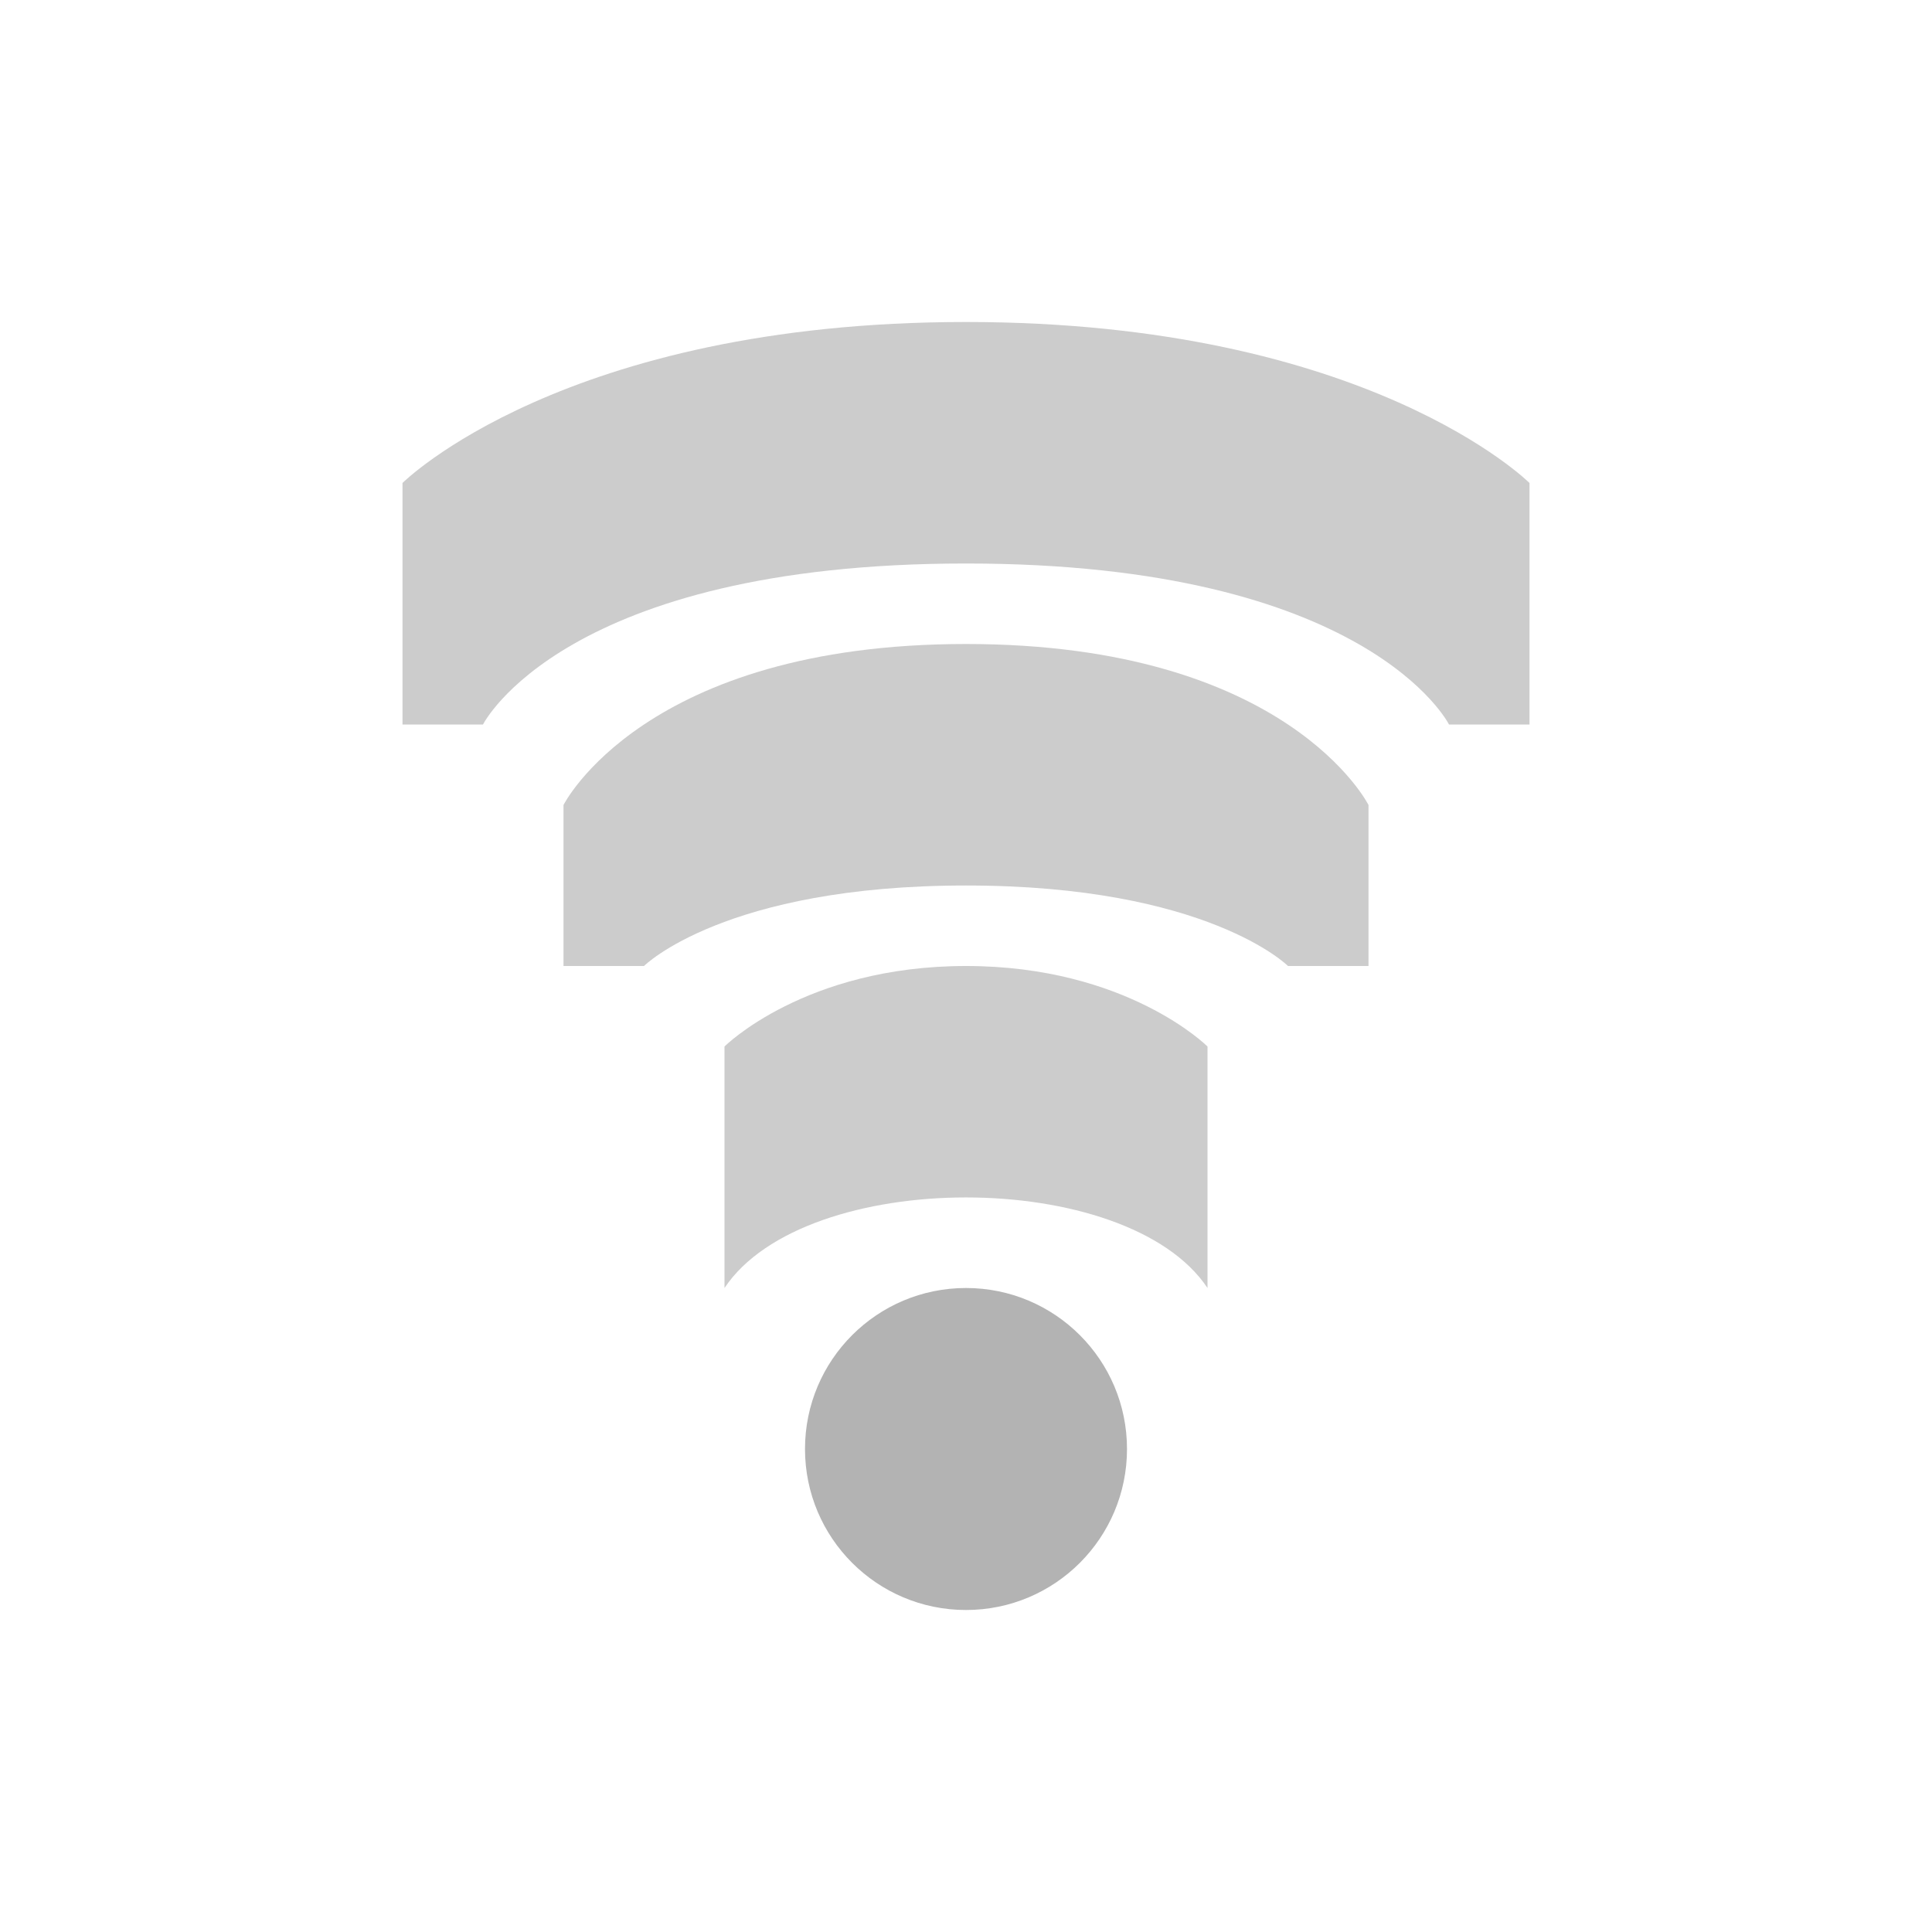
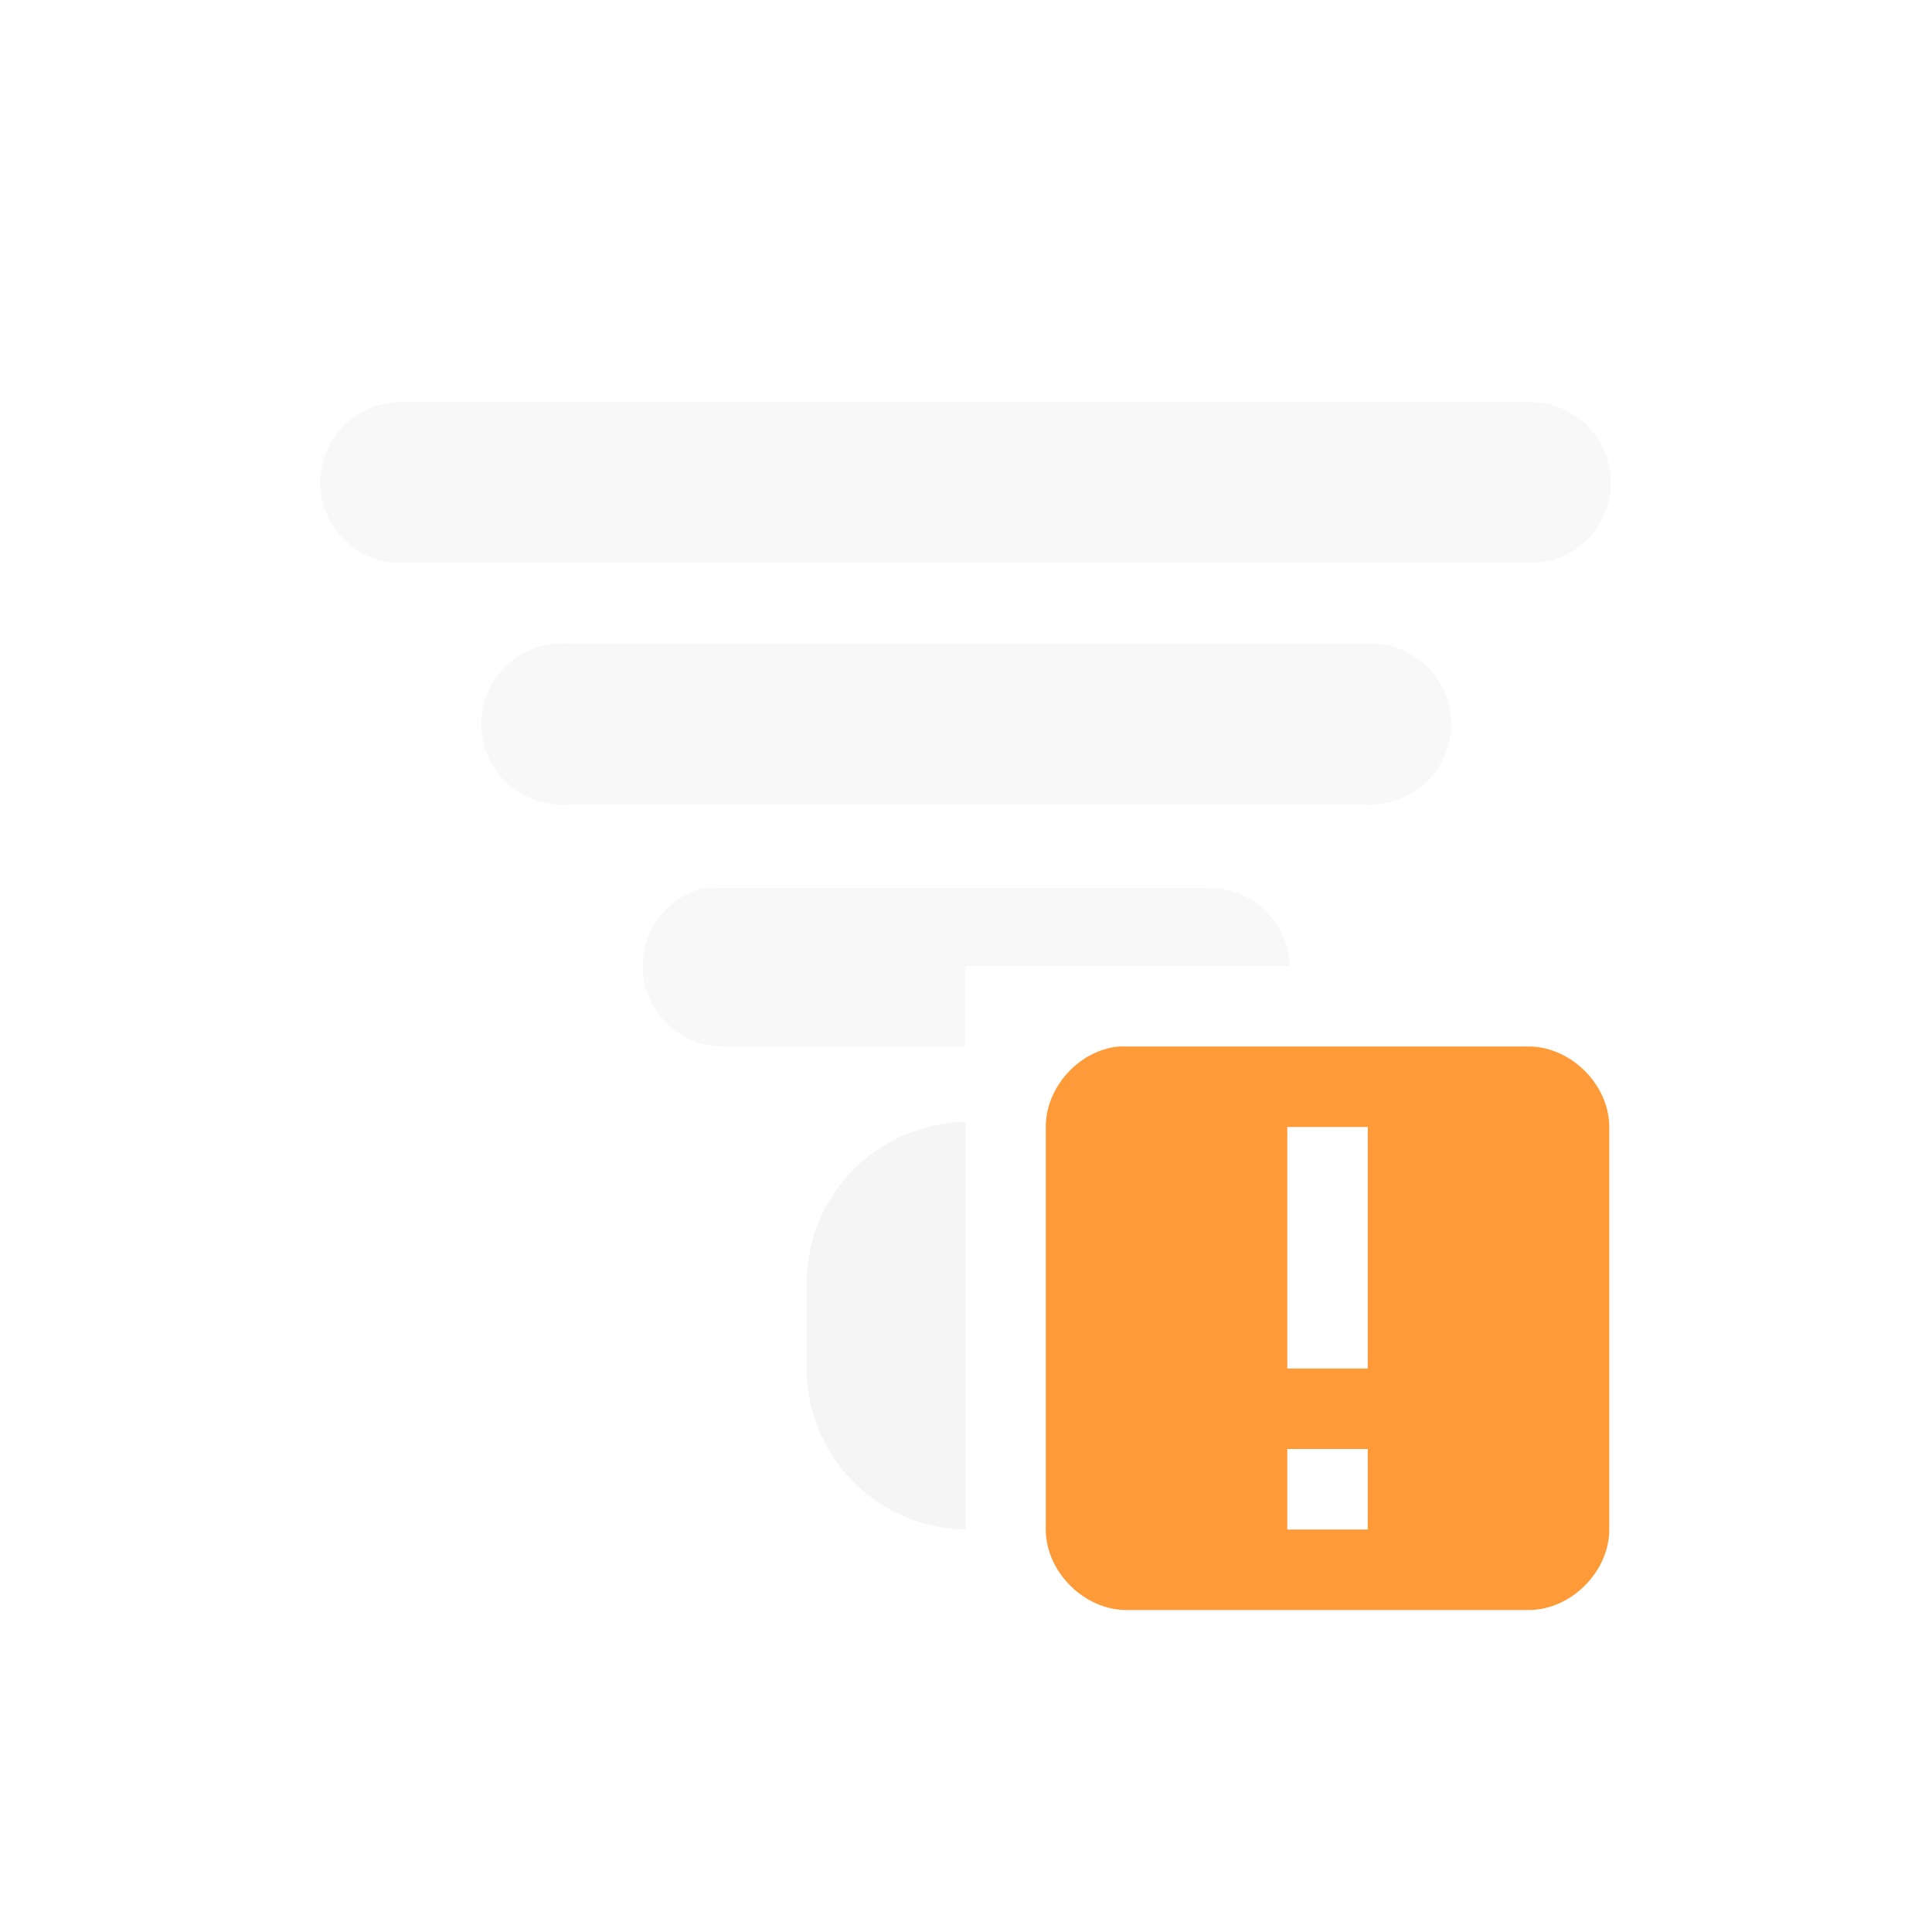
<svg xmlns="http://www.w3.org/2000/svg" width="24" height="24" id="svg2" version="1.1">
  <defs id="defs4" />
  <g id="layer1" transform="translate(0,-1028.362)">
-     <path style="opacity:0.3;fill:#f9f9f9#f9f9f9#cdcdcd#000000;fill-opacity:1;stroke:none" id="path3812" d="m 14,18 c 0,1.105 -0.895,2 -2,2 -1.105,0 -2,-0.895 -2,-2 0,-1.105 0.895,-2 2,-2 1.105,0 2,0.895 2,2 z" transform="translate(0,1028.362)" />
-     <path style="opacity:0.2;fill:#f9f9f9#f9f9f9#cdcdcd#000000;fill-opacity:1;stroke:none" d="m 9,16 c 1,-1.5 5,-1.5 6,0 l 0,-3 c 0,0 -1,-1 -3,-1 -2,0 -3,1 -3,1 z" id="path3818" transform="translate(0,1028.362)" />
-     <path style="opacity:0.2;fill:#f9f9f9#f9f9f9#cdcdcd#000000;fill-opacity:1;stroke:none" d="m 8,12 c 0,0 1,-1 4,-1 3,0 4,1 4,1 l 1,0 0,-2 C 17,10 16,8 12,8 8,8 7,10 7,10 l 0,2 z" id="path3820" transform="translate(0,1028.362)" />
-     <path style="opacity:0.2;fill:#f9f9f9#f9f9f9#cdcdcd#000000;fill-opacity:1;stroke:none" d="m 6,9 c 0,0 1,-2 6,-2 5,0 6,2 6,2 l 1,0 0,-3 C 19,6 17,4 12,4 7,4 5,6 5,6 l 0,3 z" id="path3822" transform="translate(0,1028.362)" />
+     <g transform="translate(-183.009,805.3622)" id="g13874">
+       <path id="path12981-9-7-4-9" d="M 191.75,234.031 A 1,1 0 0 0 192.031,236 l 2.969,0 0,-1 4.031,0 a 0.999,0.999 0 0 0 -1,-0.969 l -6,0 a 0.999,0.999 0 0 0 -0.094,0 1,1 0 0 0 -0.188,0 z" style="font-size:medium;font-style:normal;font-variant:normal;font-weight:normal;font-stretch:normal;text-indent:0;text-align:start;text-decoration:none;line-height:normal;letter-spacing:normal;word-spacing:normal;text-transform:none;direction:ltr;block-progression:tb;writing-mode:lr-tb;text-anchor:start;baseline-shift:baseline;opacity:0.2;color:#000000;fill:#dcdcdc;fill-opacity:1;stroke:none;stroke-width:2;marker:none;visibility:visible;display:inline;overflow:visible;enable-background:accumulate;font-family:Sans;-inkscape-font-specification:Sans" />
+       <path id="path12987-9-8-4-6" d="m 189.942,230.994 a 1.001,1.001 0 1 0 0.094,2 l 10,0 a 1,1 0 1 0 0,-2 l -10,0 a 1,1 0 0 0 -0.094,0 z" style="font-size:medium;font-style:normal;font-variant:normal;font-weight:normal;font-stretch:normal;text-indent:0;text-align:start;text-decoration:none;line-height:normal;letter-spacing:normal;word-spacing:normal;text-transform:none;direction:ltr;block-progression:tb;writing-mode:lr-tb;text-anchor:start;baseline-shift:baseline;opacity:0.2;color:#000000;fill:#dcdcdc;fill-opacity:1;stroke:none;stroke-width:2;marker:none;visibility:visible;display:inline;overflow:visible;enable-background:accumulate;font-family:Sans;-inkscape-font-specification:Sans" />
+       <path id="path12993-3-4-6-9" d="m 187.941,227.995 a 1,1 0 1 0 0.094,1.998 l 12.986,0 0.999,0 a 0.999,0.999 0 1 0 0,-1.998 l -0.999,0 -12.986,0 a 0.999,0.999 0 0 0 -0.094,0 z" style="font-size:medium;font-style:normal;font-variant:normal;font-weight:normal;font-stretch:normal;text-indent:0;text-align:start;text-decoration:none;line-height:normal;letter-spacing:normal;word-spacing:normal;text-transform:none;direction:ltr;block-progression:tb;writing-mode:lr-tb;text-anchor:start;baseline-shift:baseline;opacity:0.2;color:#000000;fill:#dcdcdc;fill-opacity:1;stroke:none;stroke-width:2;marker:none;visibility:visible;display:inline;overflow:visible;enable-background:accumulate;font-family:Sans;-inkscape-font-specification:Sans" />
+       <path id="path13009-0-9-1-2" d="m 195,236.938 a 2,2 0 0 0 -1.969,2.031 l 0,1 A 2,2 0 0 0 195,242 l 0,-5.062 z" style="font-size:medium;font-style:normal;font-variant:normal;font-weight:normal;font-stretch:normal;text-indent:0;text-align:start;text-decoration:none;line-height:normal;letter-spacing:normal;word-spacing:normal;text-transform:none;direction:ltr;block-progression:tb;writing-mode:lr-tb;text-anchor:start;baseline-shift:baseline;opacity:0.3;color:#000000;fill:#dcdcdc;fill-opacity:1;stroke:none;stroke-width:4;marker:none;visibility:visible;display:inline;overflow:visible;enable-background:accumulate;font-family:Sans;-inkscape-font-specification:Sans" />
+       <path style="font-size:medium;font-style:normal;font-variant:normal;font-weight:normal;font-stretch:normal;text-indent:0;text-align:start;text-decoration:none;line-height:normal;letter-spacing:normal;word-spacing:normal;text-transform:none;direction:ltr;block-progression:tb;writing-mode:lr-tb;text-anchor:start;baseline-shift:baseline;color:#000000;fill:#ff9a38;fill-opacity:1;fill-rule:nonzero;stroke:none;stroke-width:2;marker:none;visibility:visible;display:inline;overflow:visible;enable-background:accumulate;font-family:Sans;-inkscape-font-specification:Sans" d="m 196.906,236 c -0.492,0.046 -0.908,0.506 -0.906,1 l 0,5 c 5e-5,0.524 0.476,1 1,1 l 5,0 c 0.524,-5e-5 1,-0.476 1,-1 l 0,-5 c -5e-5,-0.524 -0.476,-1 -1,-1 l -5,0 c -0.031,-0.001 -0.062,-0.001 -0.094,0 z m 2.094,1 1,0 0,3 -1,0 0,-3 z m 0,4 1,0 0,1 -1,0 0,-1 z" id="rect13949-9" />
+     </g>
  </g>
</svg>
